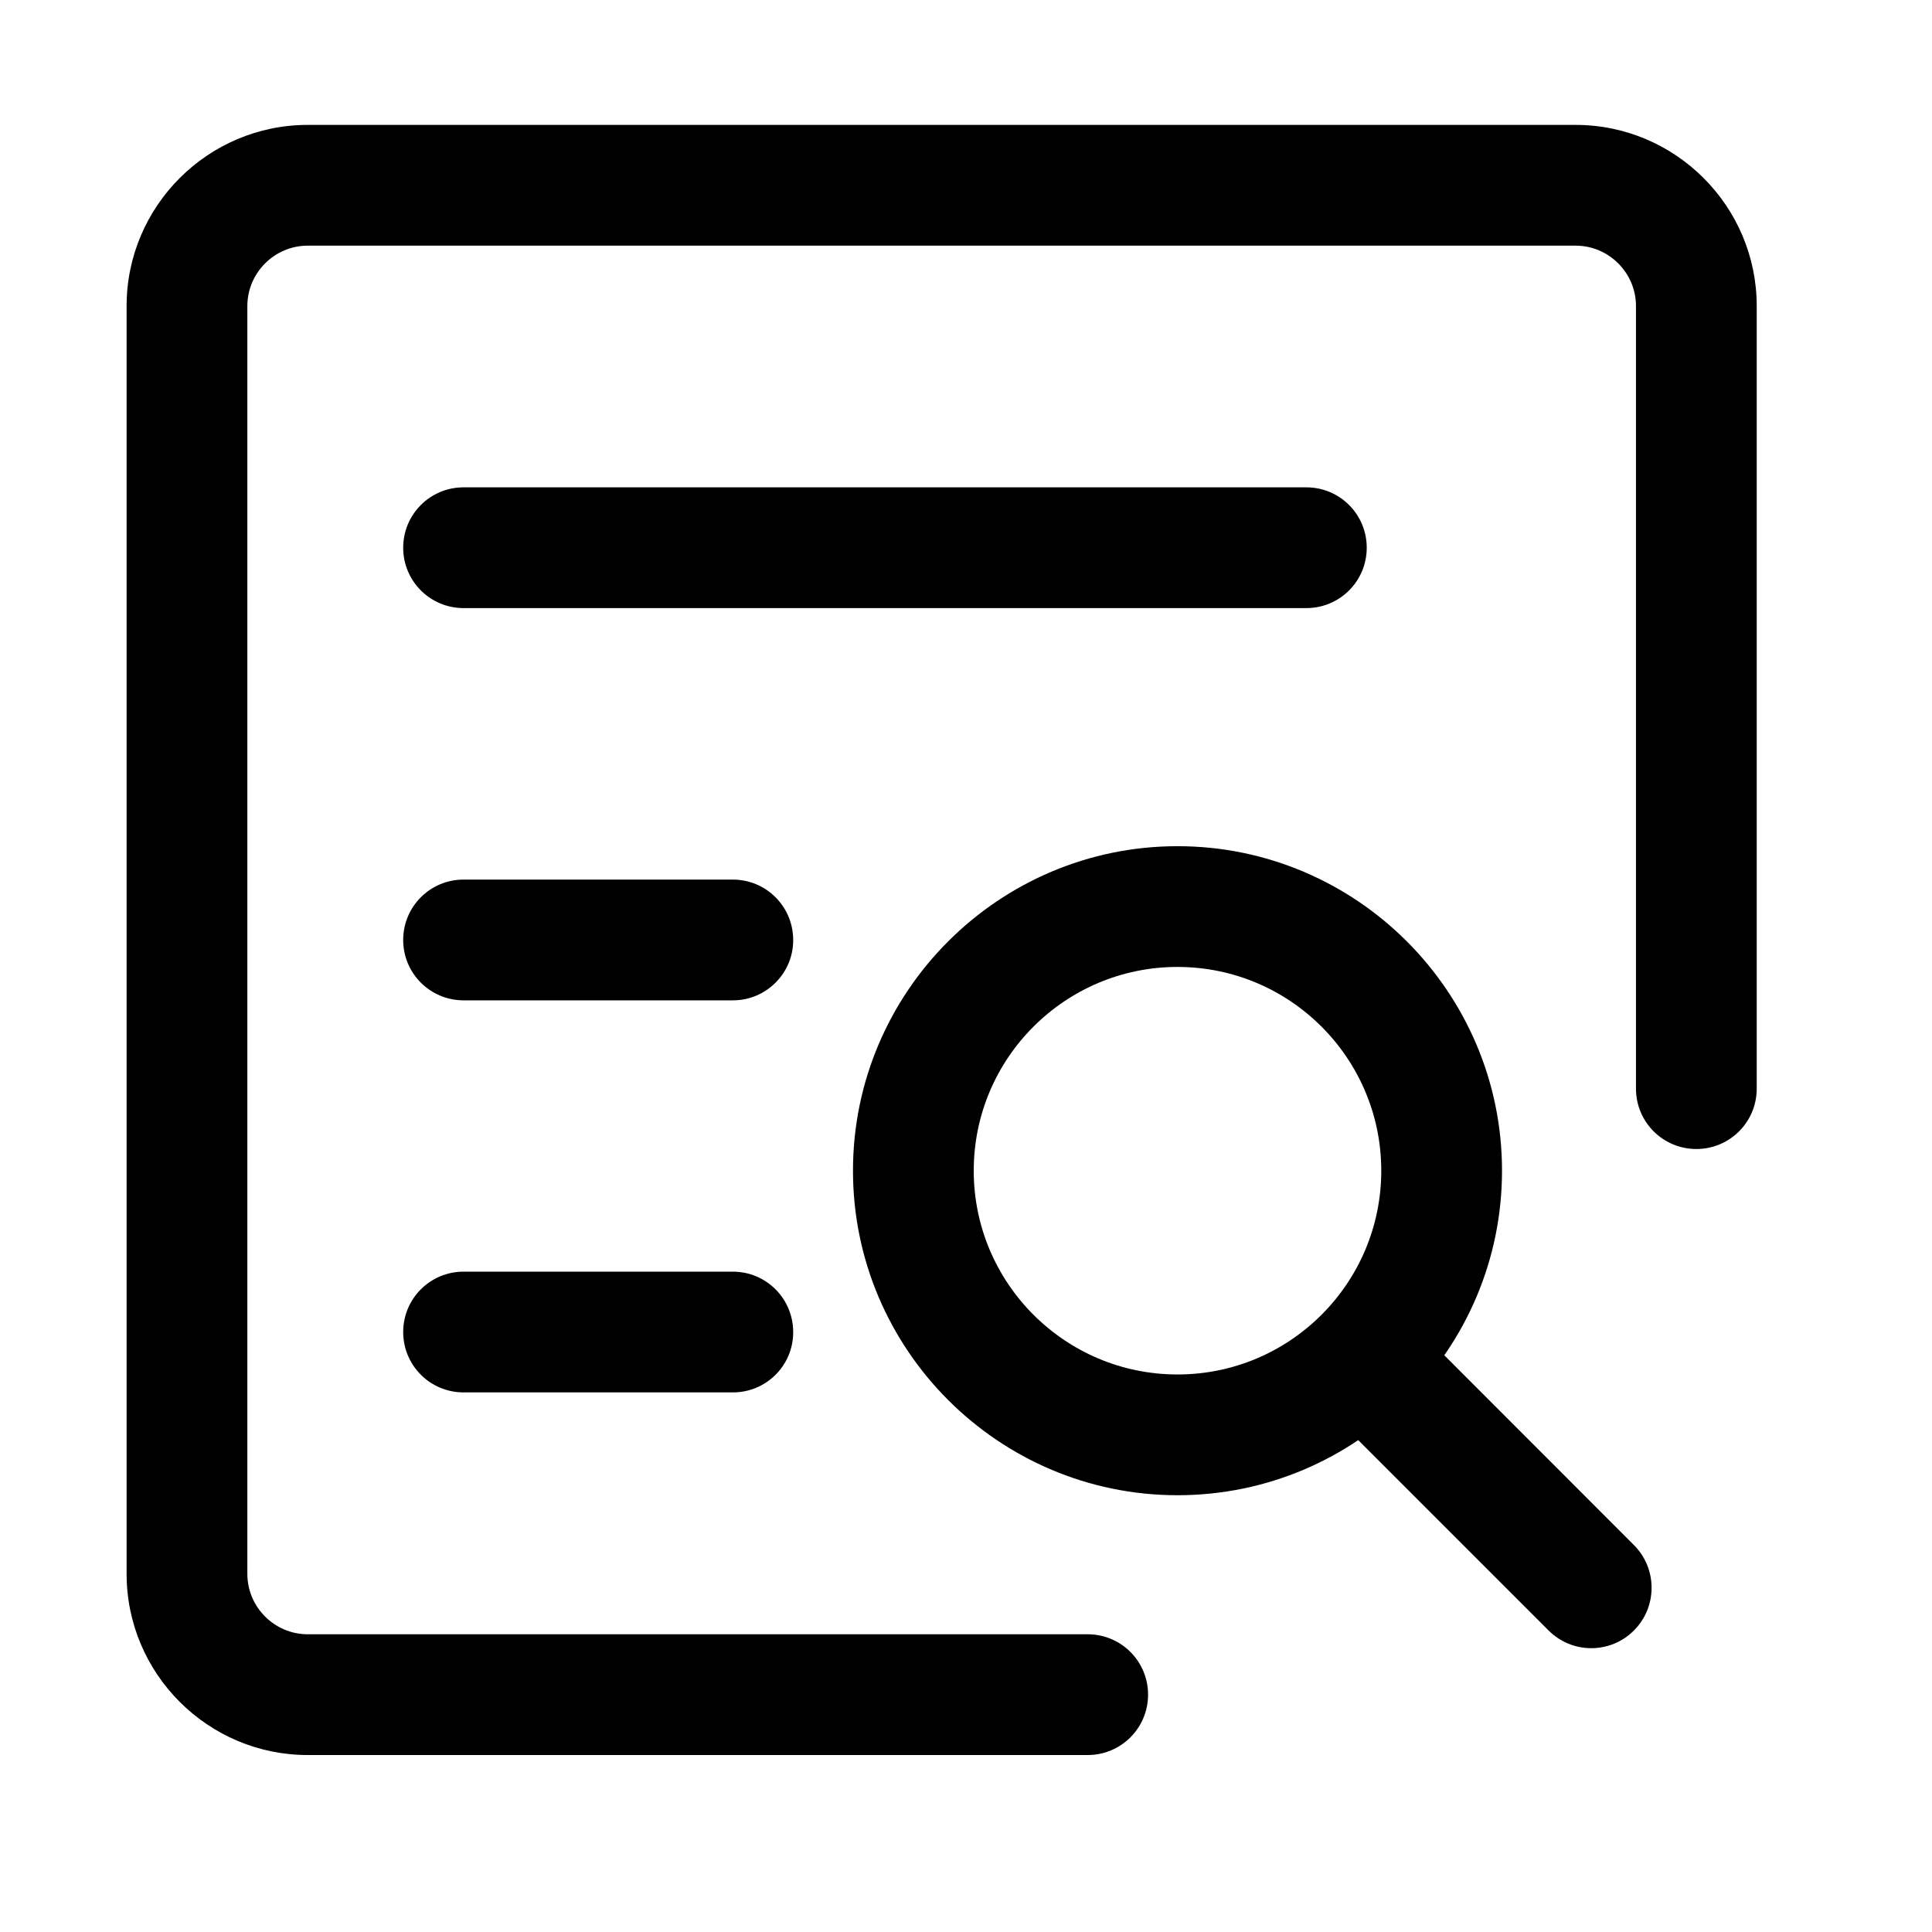
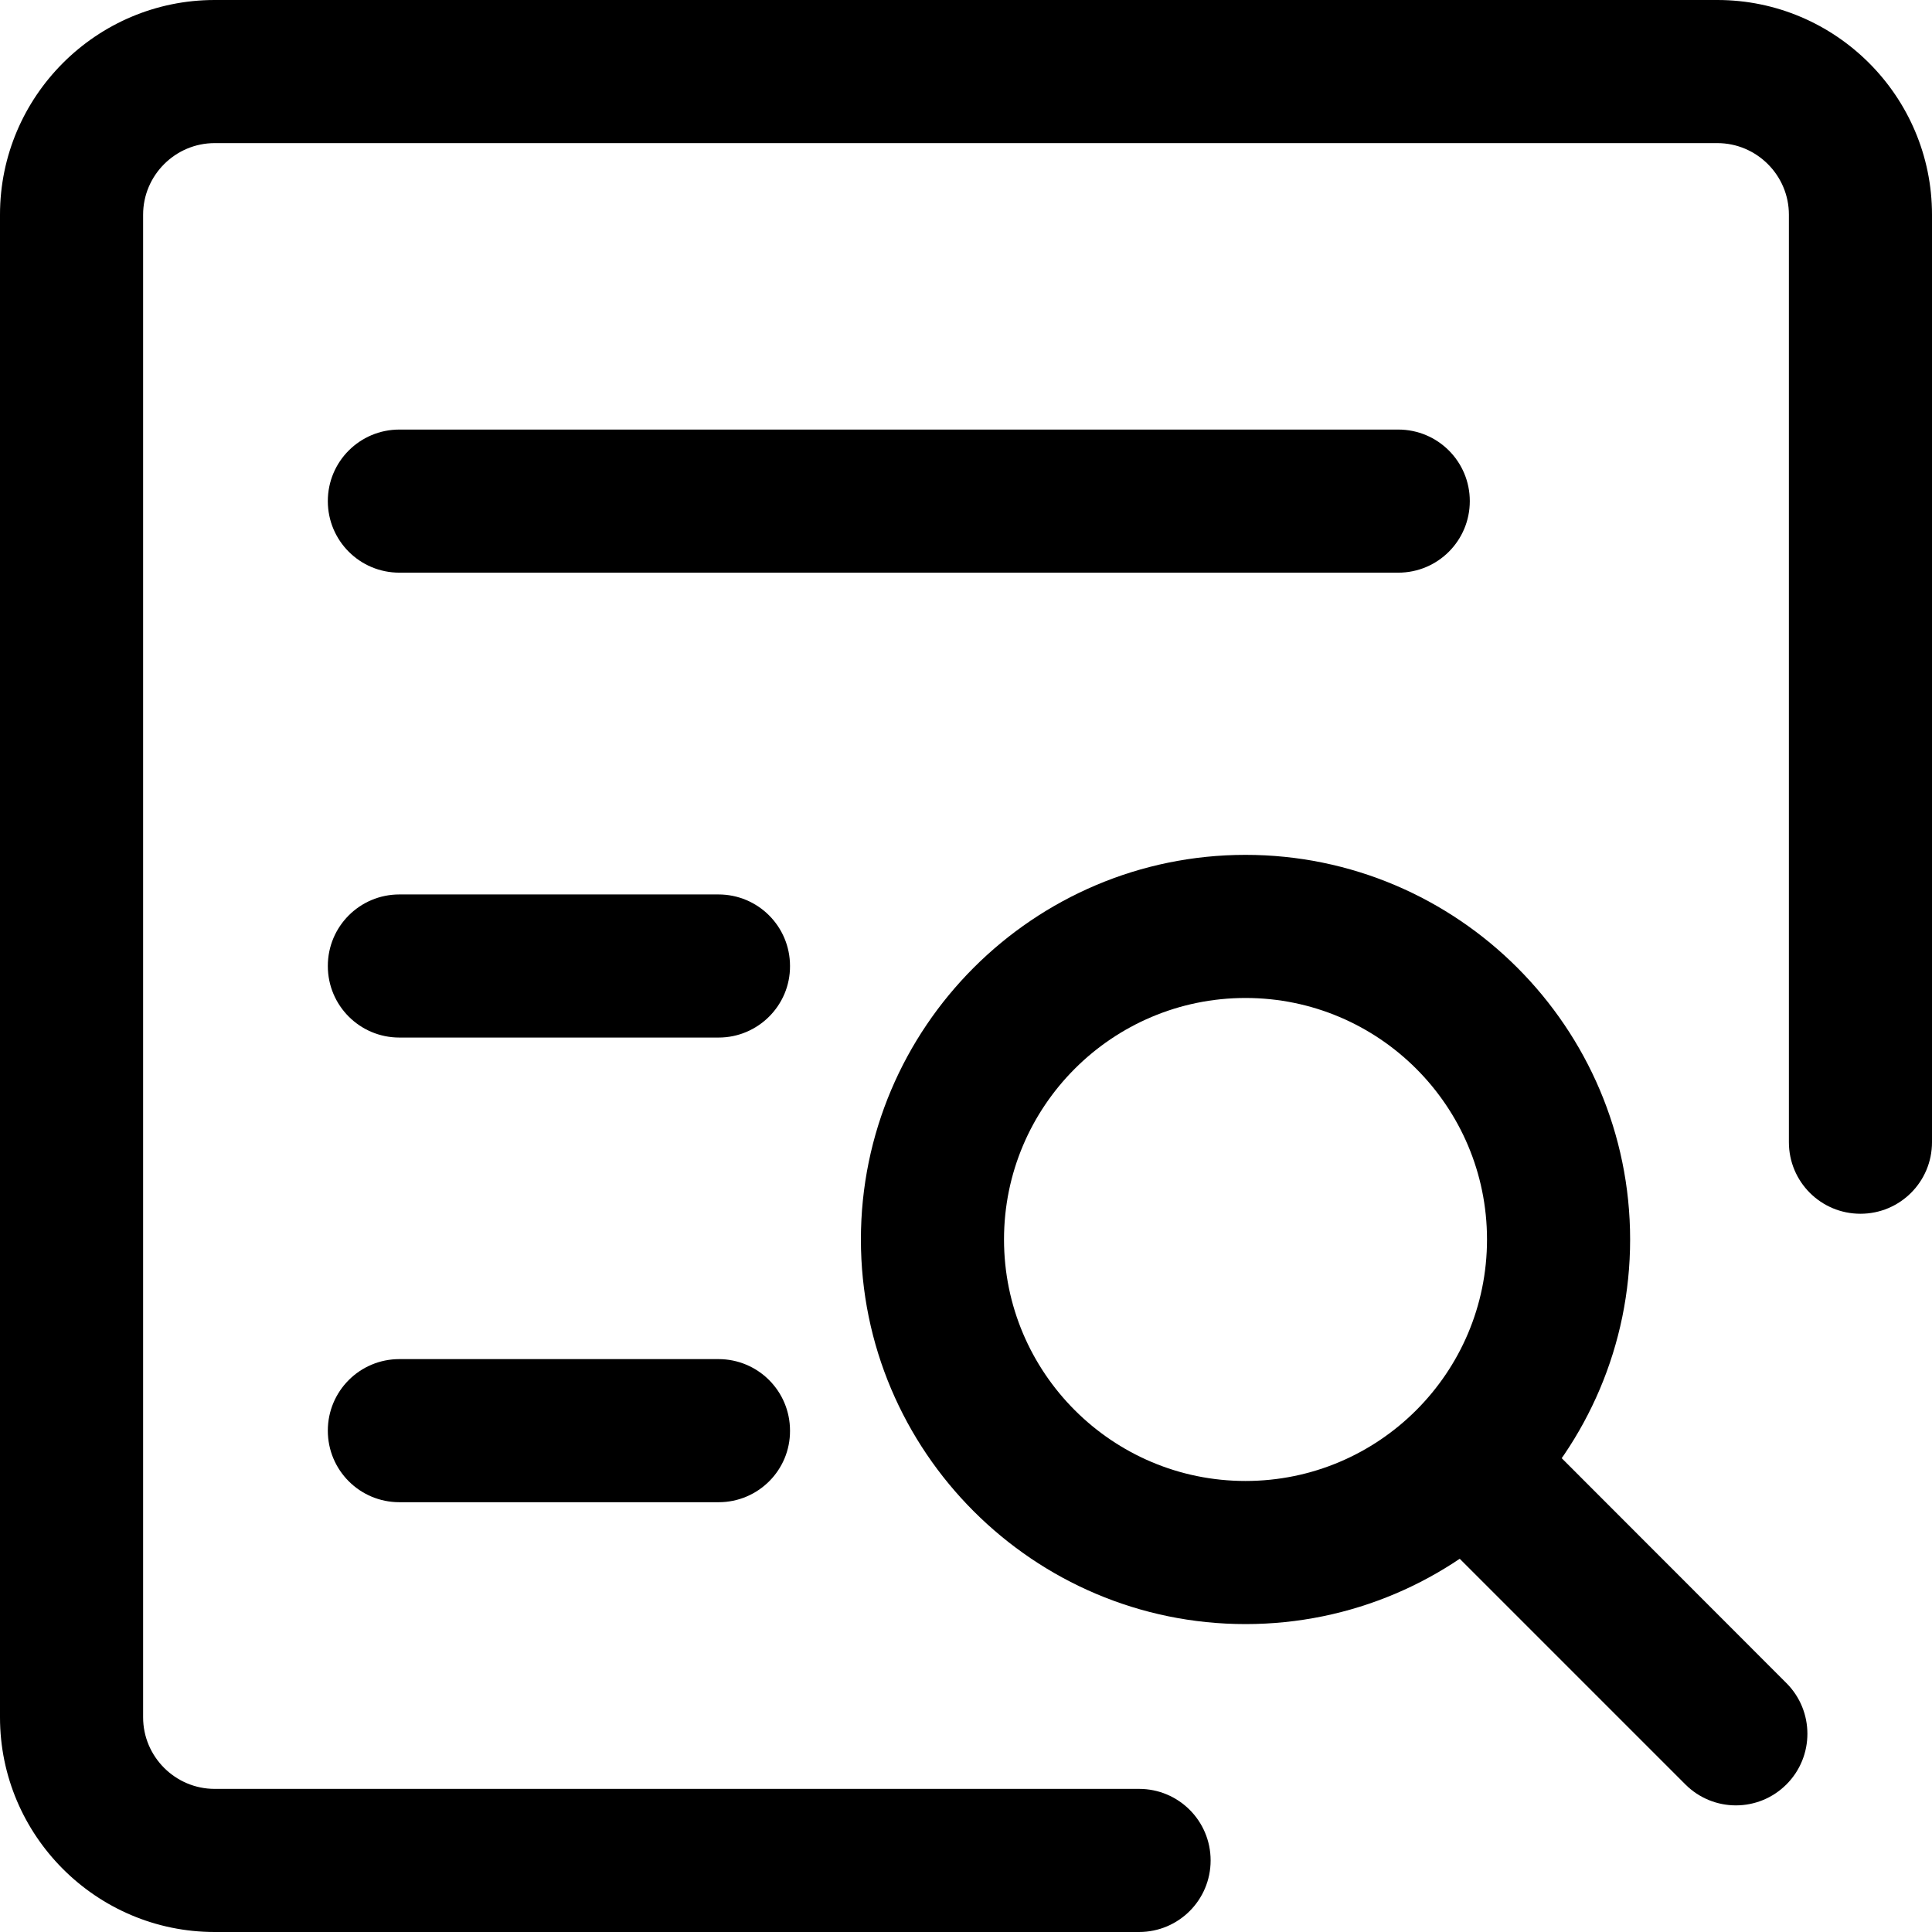
- <svg xmlns="http://www.w3.org/2000/svg" t="1725271003974" class="icon" viewBox="0 0 1024 1024" version="1.1" p-id="16297" width="64" height="64">
-   <path d="M576.5 930.2H163.1c-52.9 0-96-43.1-96-96v-672c0-52.9 43.1-96 96-96h672c52.9 0 96 43.1 96 96V577c0 17.7-14.3 32-32 32s-32-14.3-32-32V162.2c0-17.6-14.4-32-32-32h-672c-17.6 0-32 14.4-32 32v672c0 17.6 14.4 32 32 32h413.4c17.7 0 32 14.3 32 32s-14.3 32-32 32z" fill="#000000" p-id="16298" />
-   <path d="M692.4 322.3H245.7c-17.7 0-32-14.3-32-32s14.3-32 32-32h446.7c17.7 0 32 14.3 32 32s-14.3 32-32 32zM388.5 530.2H245.7c-17.7 0-32-14.3-32-32s14.3-32 32-32h142.7c17.7 0 32 14.3 32 32 0.1 17.6-14.3 32-31.9 32zM388.5 738H245.7c-17.7 0-32-14.3-32-32s14.3-32 32-32h142.7c17.7 0 32 14.3 32 32 0.1 17.7-14.3 32-31.9 32z" fill="#000000" p-id="16299" />
-   <path d="M624.1 792.5c-94.8 0-172-77.2-172-172s77.2-172 172-172 172 77.2 172 172-77.1 172-172 172z m0-280c-59.6 0-108 48.4-108 108s48.4 108 108 108 108-48.4 108-108-48.4-108-108-108z" fill="#000000" p-id="16300" />
-   <path d="M820.8 864.2L710.5 753.9c-12.5-12.5-12.5-32.8 0-45.3s32.8-12.5 45.3 0L866 818.9c12.5 12.5 12.5 32.8 0 45.3s-32.7 12.5-45.2 0z" fill="#000000" p-id="16301" />
+ <svg xmlns="http://www.w3.org/2000/svg" t="1725271003974" class="icon" viewBox="0 0 256 256" version="1.1" p-id="16297" width="16" height="16" id="svg4">
+   <defs id="defs4" />
+   <path d="M 150.933,256 H 28.444 C 12.77,256 0,243.23 0,227.556 V 28.444 C 0,12.77 12.77,0 28.444,0 H 227.556 C 243.23,0 256,12.77 256,28.444 V 151.348 c 0,5.244 -4.237,9.481 -9.481,9.481 -5.244,0 -9.481,-4.237 -9.481,-9.481 V 28.444 c 0,-5.215 -4.267,-9.481 -9.481,-9.481 H 28.444 c -5.215,0 -9.481,4.267 -9.481,9.481 V 227.556 c 0,5.215 4.267,9.481 9.481,9.481 H 150.933 c 5.244,0 9.481,4.237 9.481,9.481 0,5.244 -4.237,9.481 -9.481,9.481 z" fill="#000000" p-id="16298" id="path1" style="stroke-width:0.296" />
+   <path d="M 185.274,75.881 H 52.919 c -5.244,0 -9.481,-4.237 -9.481,-9.481 0,-5.244 4.237,-9.481 9.481,-9.481 h 132.356 c 5.244,0 9.481,4.237 9.481,9.481 0,5.244 -4.237,9.481 -9.481,9.481 z m -90.044,61.6 H 52.919 c -5.244,0 -9.481,-4.237 -9.481,-9.481 0,-5.244 4.237,-9.481 9.481,-9.481 H 95.2 c 5.244,0 9.481,4.237 9.481,9.481 0.03,5.215 -4.237,9.481 -9.452,9.481 z m 0,61.57 H 52.919 c -5.244,0 -9.481,-4.237 -9.481,-9.481 0,-5.244 4.237,-9.481 9.481,-9.481 H 95.2 c 5.244,0 9.481,4.237 9.481,9.481 0.03,5.244 -4.237,9.481 -9.452,9.481 z" fill="#000000" p-id="16299" id="path2" style="stroke-width:0.296" />
+   <path d="m 165.037,215.2 c -28.089,0 -50.963,-22.874 -50.963,-50.963 0,-28.089 22.874,-50.963 50.963,-50.963 28.089,0 50.963,22.874 50.963,50.963 C 216,192.326 193.156,215.2 165.037,215.2 Z m 0,-82.963 c -17.659,0 -32,14.341 -32,32 0,17.659 14.341,32 32,32 17.659,0 32,-14.341 32,-32 0,-17.659 -14.341,-32 -32,-32 z" fill="#000000" p-id="16300" id="path3" style="stroke-width:0.296" />
+   <path d="m 223.319,236.444 -32.681,-32.681 c -3.704,-3.704 -3.704,-9.719 0,-13.422 3.704,-3.704 9.719,-3.704 13.422,0 l 32.652,32.681 c 3.704,3.704 3.704,9.719 0,13.422 -3.704,3.704 -9.689,3.704 -13.393,0 z" fill="#000000" p-id="16301" id="path4" style="stroke-width:0.296" />
</svg>
